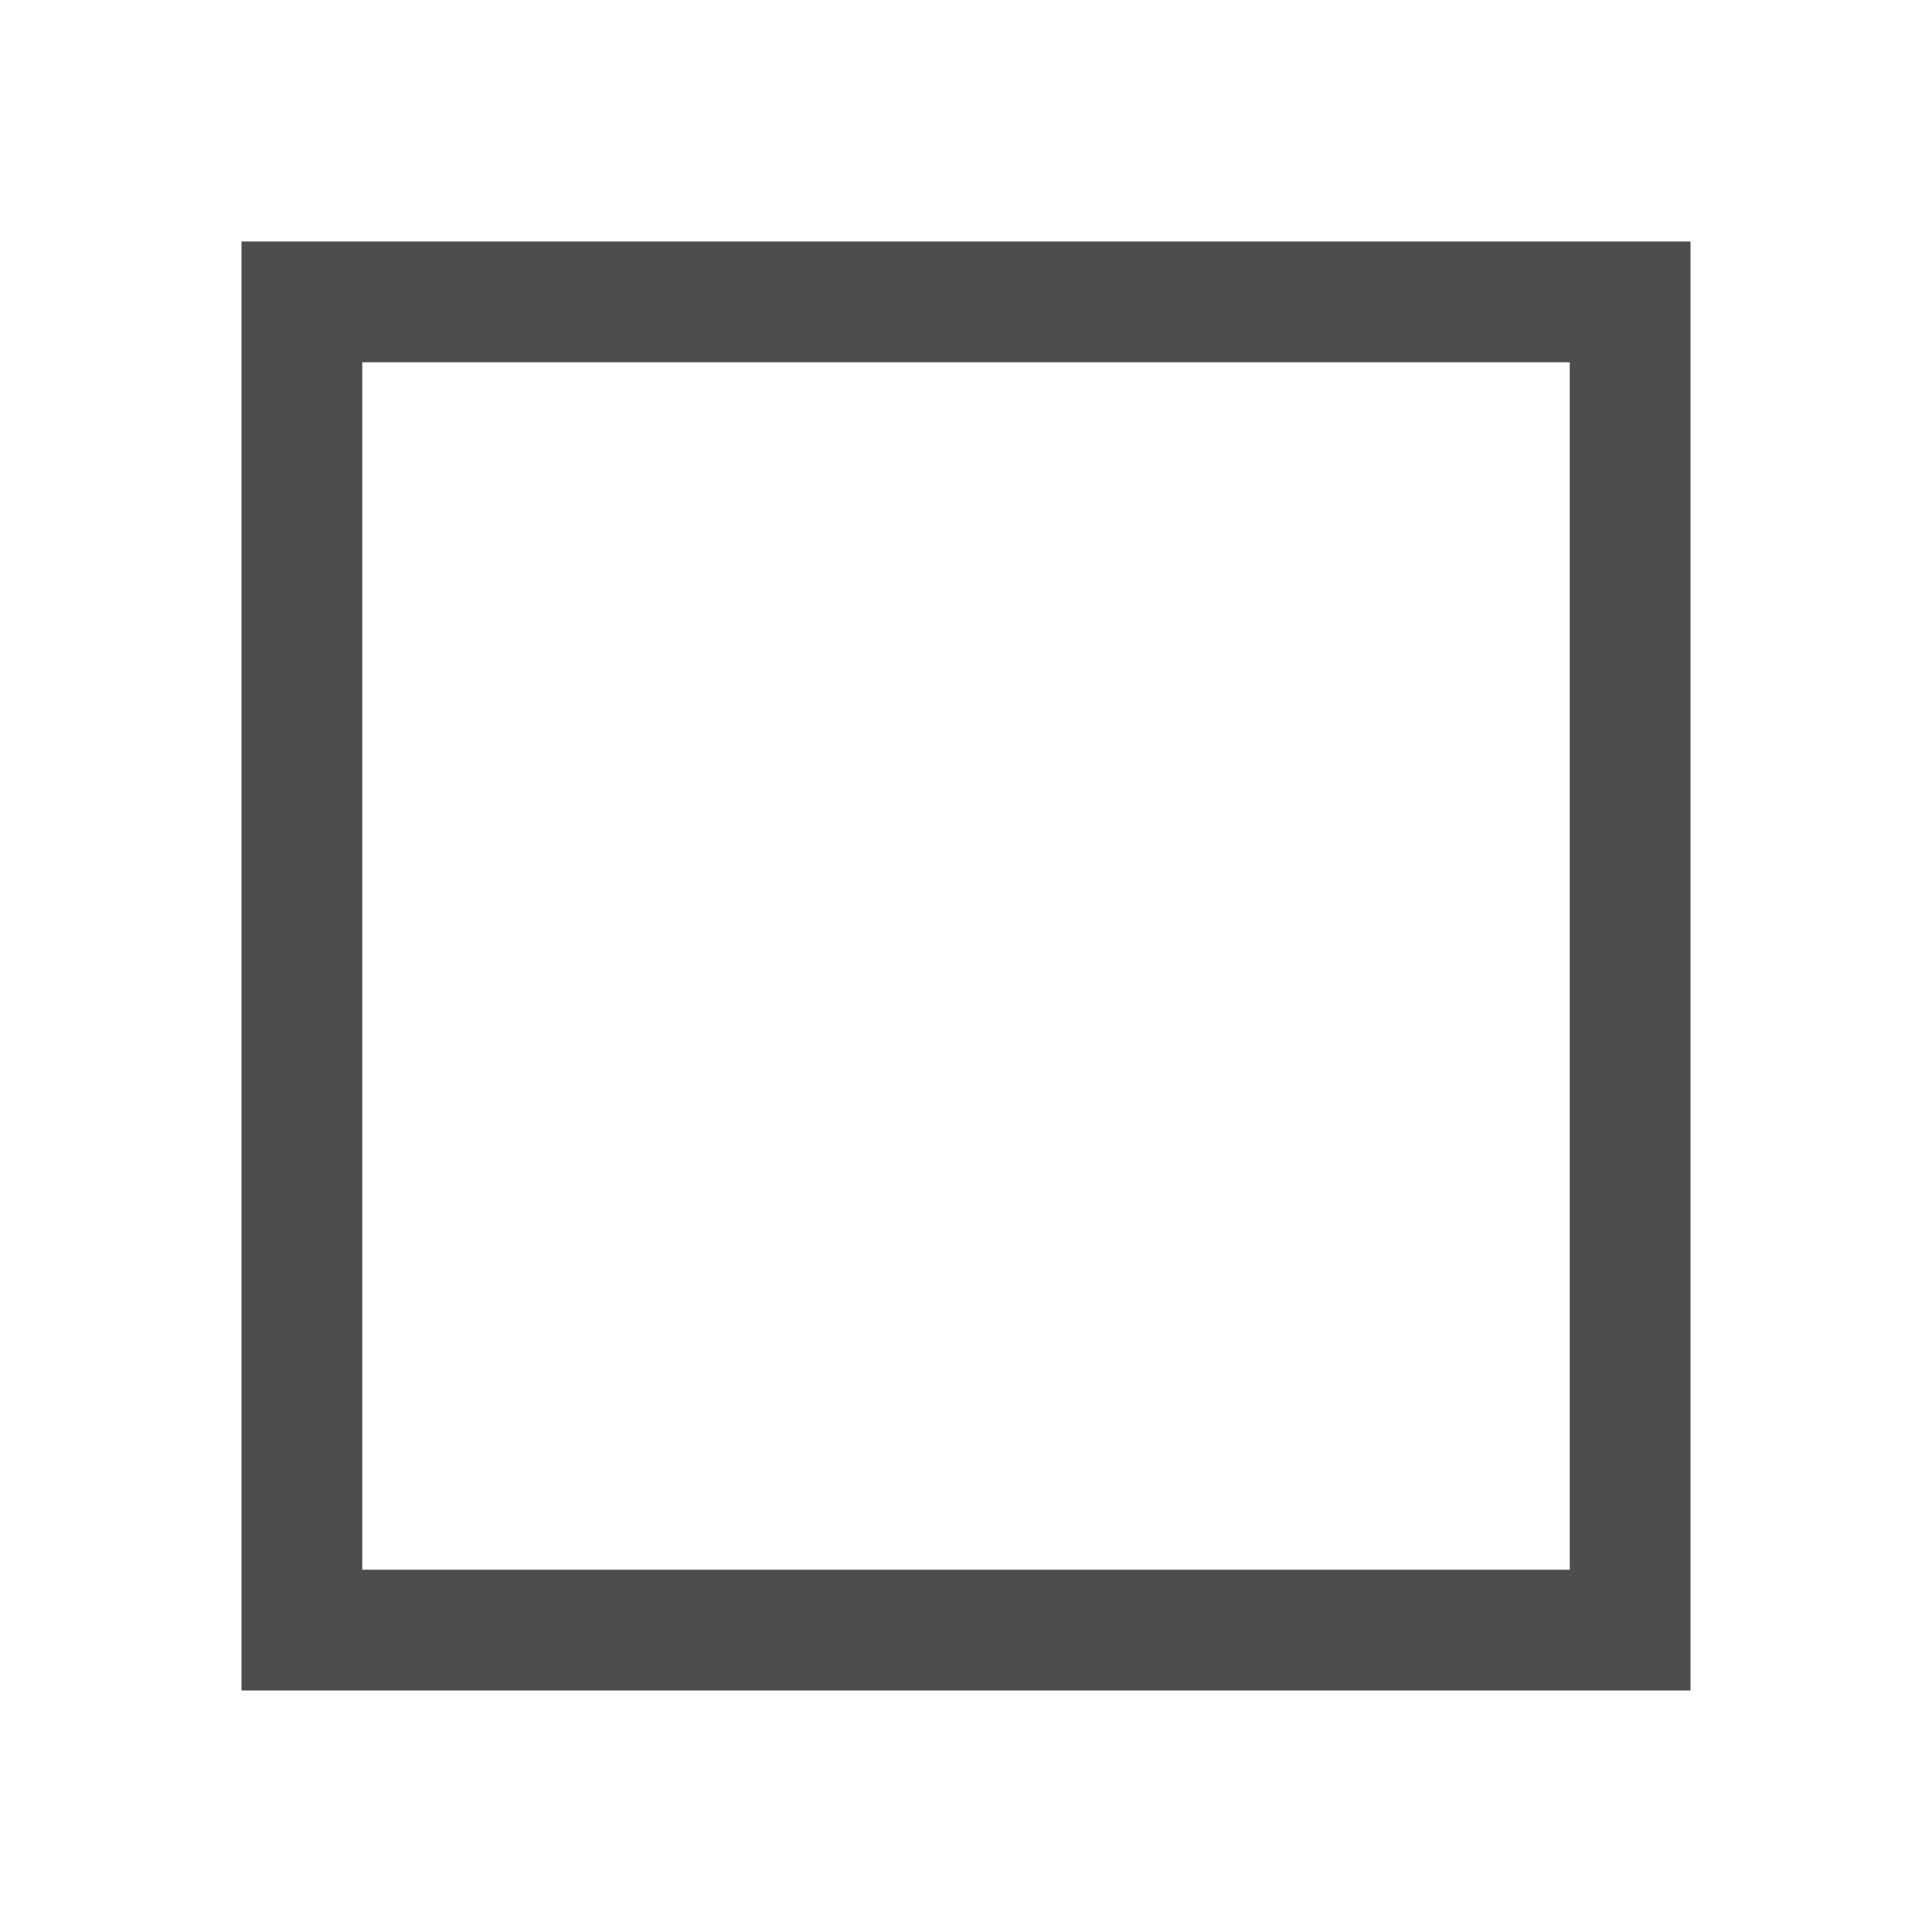
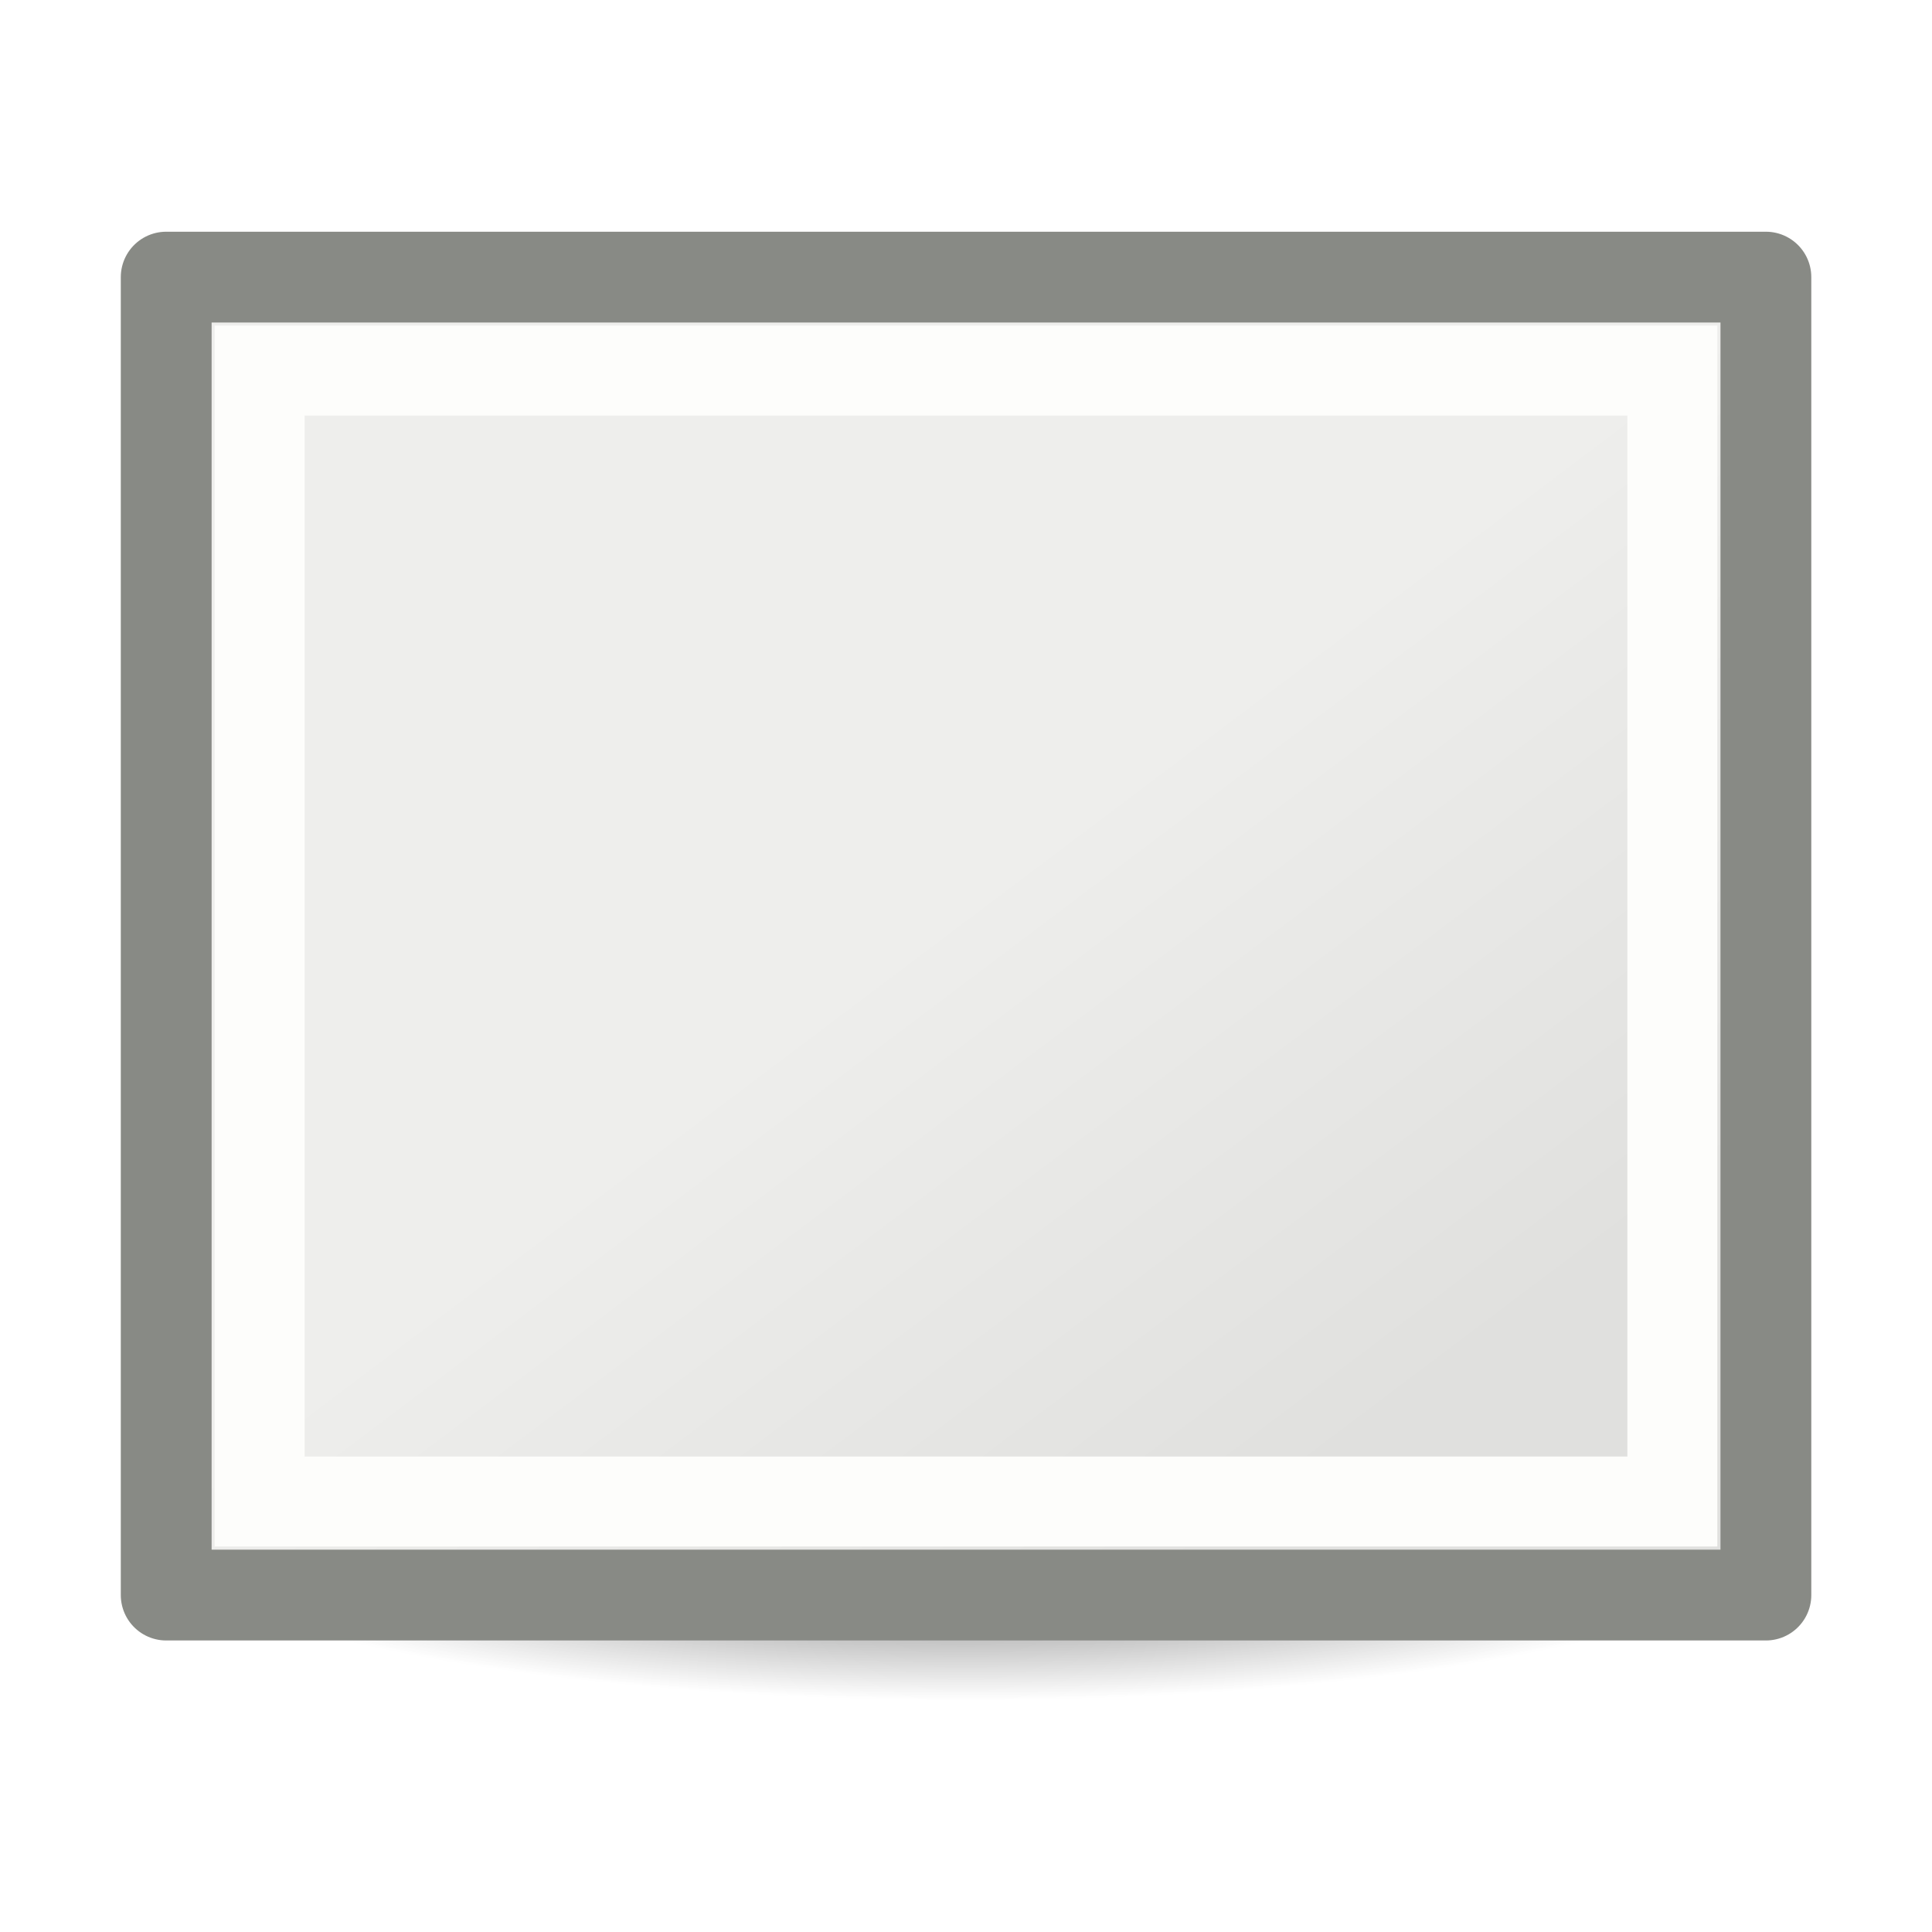
- <svg xmlns="http://www.w3.org/2000/svg" viewBox="0 0 16 16">
+ <svg xmlns="http://www.w3.org/2000/svg" xmlns:xlink="http://www.w3.org/1999/xlink" viewBox="0 0 16 16" id="svg2" version="1.1">
  <defs id="defs3051">
    <style type="text/css" id="current-color-scheme">
      .ColorScheme-Text {
        color:#4d4d4d;
      }
      </style>
+     <radialGradient xlink:href="#linearGradient3941" id="radialGradient3947" cx="2.25" cy="16" fx="2.25" fy="16" r="16.875" gradientTransform="matrix(0.5333333,0,0,0.1163379,10.8,15.81324)" gradientUnits="userSpaceOnUse" />
+     <linearGradient id="linearGradient3941">
+       <stop style="stop-color:#000000;stop-opacity:1;" offset="0" id="stop3943" />
+       <stop style="stop-color:#000000;stop-opacity:0;" offset="1" id="stop3945" />
+     </linearGradient>
+     <linearGradient gradientUnits="userSpaceOnUse" y2="39.486" x2="37.747" y1="23.992" x1="23.598" gradientTransform="matrix(0.3870502,0,0,0.3192019,2.921125,3.318499)" id="linearGradient13217" xlink:href="#linearGradient6581" />
+     <linearGradient id="linearGradient6581">
+       <stop style="stop-color:#eeeeec;stop-opacity:1;" offset="0" id="stop6583" />
+       <stop style="stop-color:#e0e0de;stop-opacity:1;" offset="1" id="stop6585" />
+     </linearGradient>
  </defs>
-   <path style="fill:currentColor;fill-opacity:1;stroke:none" d="m2 2v12h12v-12zm1 1h10v10h-10z" class="ColorScheme-Text" />
+   <g transform="matrix(0.7777778,0,0,0.7777778,-1.333333,-1.192497)" id="g4145">
+     <ellipse ry="1.963" rx="9" cy="17.675" cx="12" id="path2193" style="color:#000000;display:block;overflow:visible;visibility:visible;opacity:0.711;fill:url(#radialGradient3947);fill-opacity:1;fill-rule:evenodd;stroke:none;stroke-width:1;stroke-linecap:butt;stroke-linejoin:miter;stroke-miterlimit:4;stroke-dasharray:none;stroke-dashoffset:0;stroke-opacity:1;marker:none;marker-start:none;marker-mid:none;marker-end:none" />
+     <rect style="fill:url(#linearGradient13217);fill-opacity:1;fill-rule:nonzero;stroke:#888a85;stroke-width:0.967;stroke-linecap:round;stroke-linejoin:round;stroke-miterlimit:4;stroke-dasharray:none;stroke-dashoffset:0;stroke-opacity:1" id="rect8738" width="17.033" height="14.033" x="3.484" y="4.484" rx="0" ry="0" />
+     <rect style="fill:none;fill-opacity:1;fill-rule:nonzero;stroke:#fdfdfb;stroke-width:0.958;stroke-linecap:butt;stroke-linejoin:miter;stroke-miterlimit:4;stroke-dasharray:none;stroke-dashoffset:0;stroke-opacity:1" id="rect11103" width="15.042" height="12.042" x="4.479" y="5.479" />
+   </g>
</svg>
